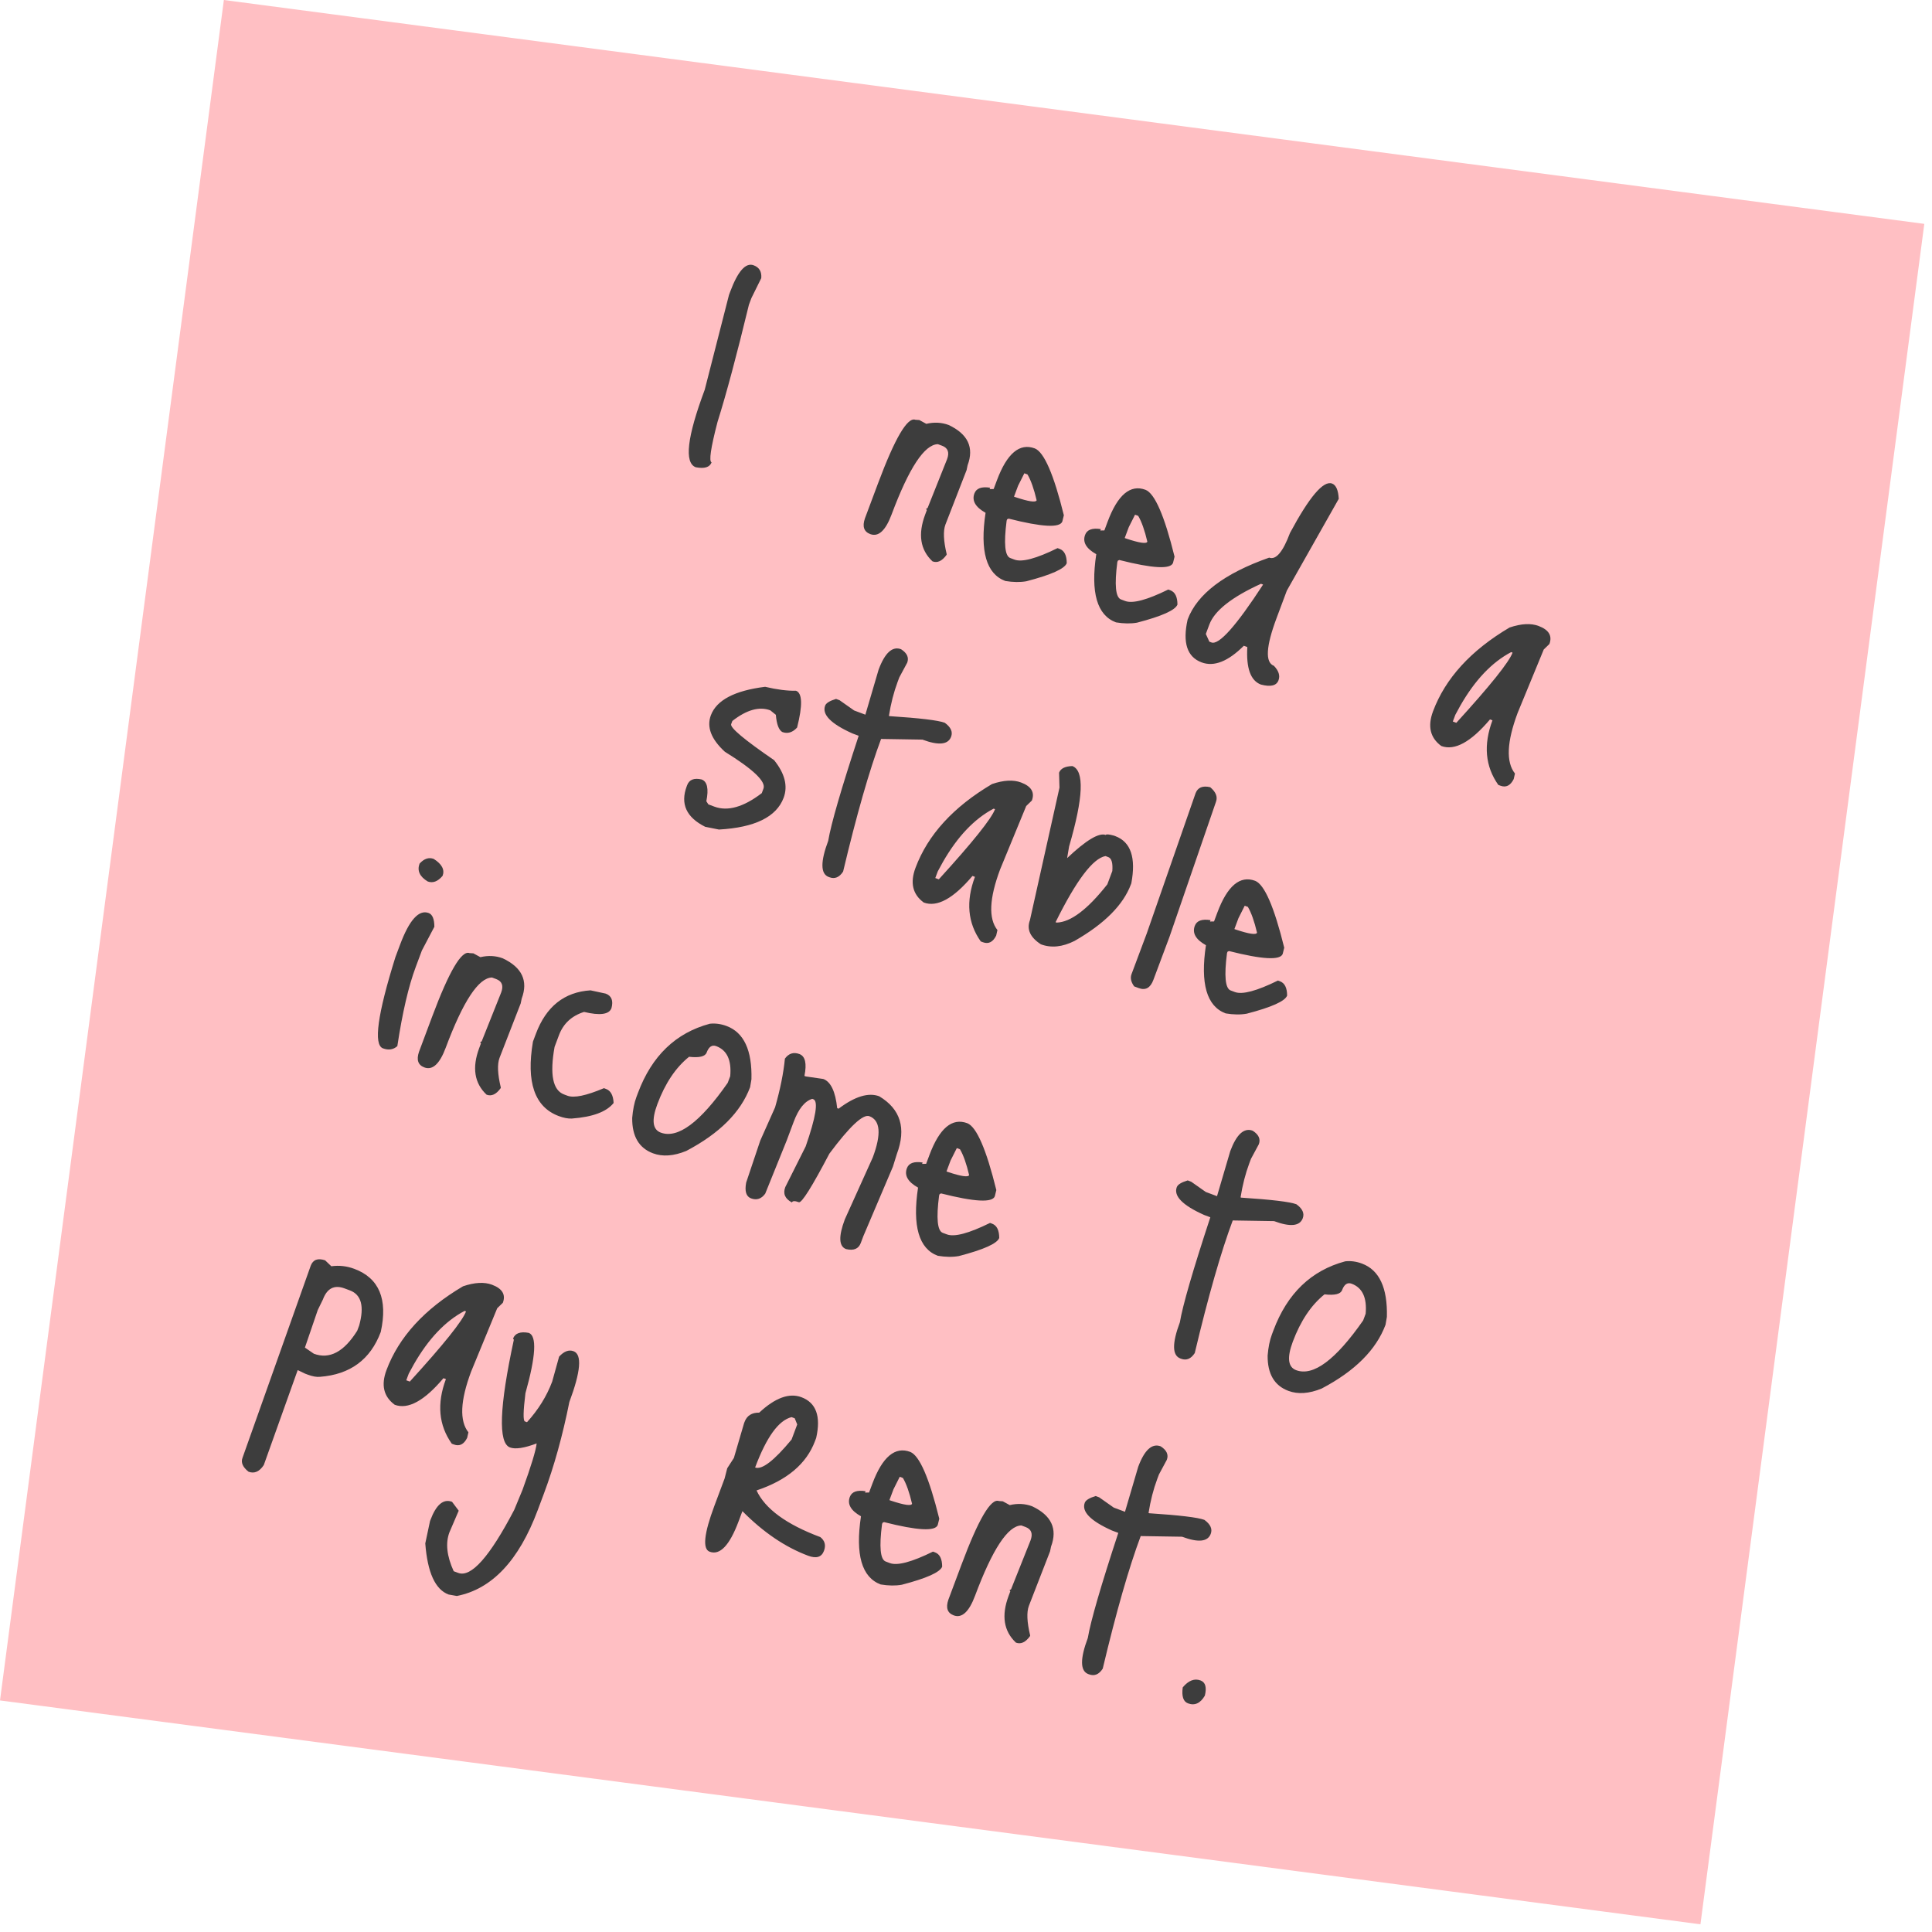
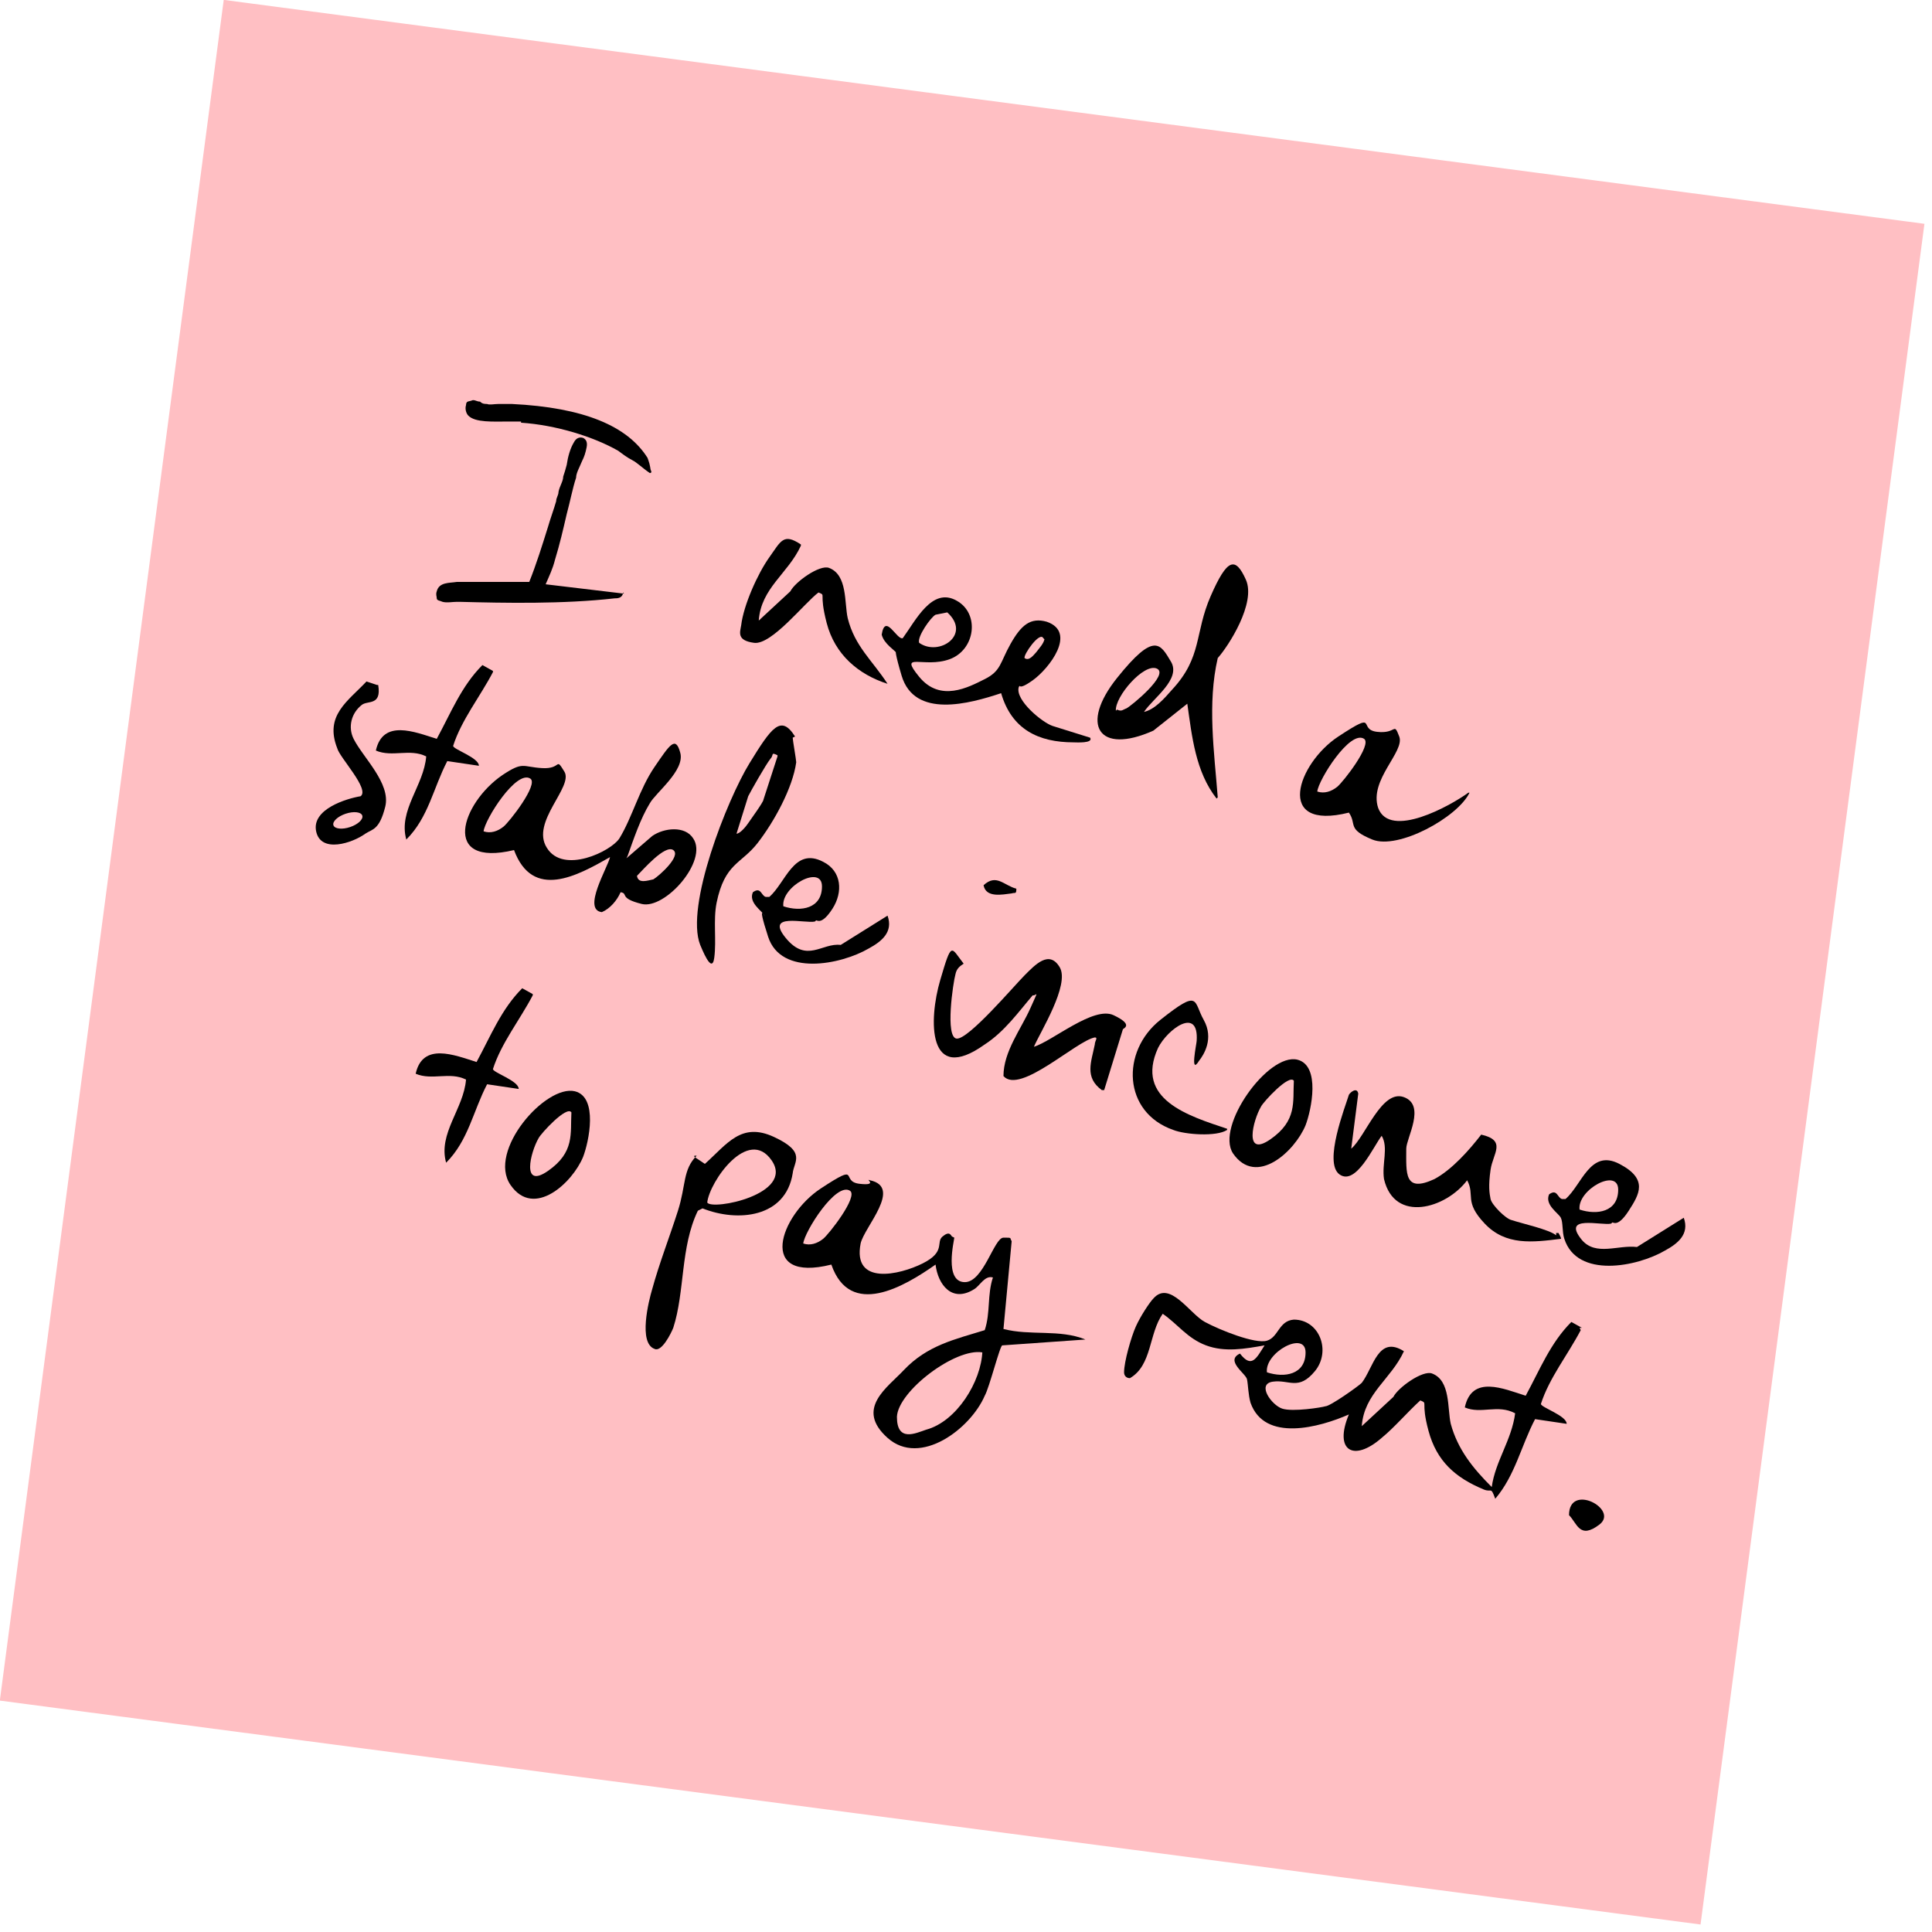
- <svg xmlns="http://www.w3.org/2000/svg" width="165" height="165" viewBox="0 0 165 165" fill="none">
-   <rect x="19.119" width="146.477" height="146.477" transform="rotate(7.5 19.1192 0)" fill="#FFBFC3" />
-   <path d="M64.366 22.657C64.846 22.836 65.062 23.202 65.015 23.753L64.174 25.455L63.961 26.024C62.914 30.347 62.021 33.68 61.282 36.023C60.702 38.243 60.532 39.398 60.772 39.488C60.615 39.908 60.165 40.047 59.42 39.905C58.421 39.531 58.676 37.326 60.185 33.29L62.26 25.183L62.361 24.913C63.018 23.155 63.687 22.403 64.366 22.657ZM81.019 36.296C82.665 37.071 83.204 38.218 82.636 39.737L82.55 40.149L80.742 44.802C80.541 45.342 80.578 46.187 80.853 47.338L80.831 47.398C80.454 47.917 80.056 48.099 79.637 47.942C78.592 46.959 78.384 45.629 79.011 43.95L79.157 43.56L79.089 43.467L79.224 43.38L79.246 43.321L80.883 39.218C81.1 38.638 80.958 38.255 80.459 38.068L80.099 37.934C78.95 37.96 77.633 39.961 76.146 43.938C75.63 45.317 75.023 45.875 74.324 45.614C73.784 45.412 73.631 44.968 73.865 44.281L74.986 41.283C76.436 37.407 77.5 35.596 78.179 35.85L78.513 35.872L79.109 36.197C79.782 36.039 80.419 36.072 81.019 36.296ZM88.379 38.297C89.171 38.616 89.997 40.519 90.857 44.006L90.726 44.538C90.517 45.097 88.988 45.015 86.138 44.291L86.014 44.348L85.97 44.468C85.717 46.423 85.82 47.486 86.28 47.658L86.639 47.793C87.279 48.032 88.506 47.705 90.32 46.812L90.5 46.879C90.9 47.028 91.101 47.434 91.104 48.096C90.925 48.575 89.776 49.091 87.656 49.642C87.12 49.737 86.519 49.729 85.855 49.618C84.236 49.012 83.675 47.072 84.171 43.795C83.304 43.312 82.987 42.76 83.218 42.141C83.383 41.701 83.831 41.538 84.562 41.653L84.517 41.772L84.862 41.765L85.142 41.015C86.001 38.717 87.08 37.811 88.379 38.297ZM87.752 40.522L87.483 40.421L86.948 41.485L86.6 42.415L86.72 42.459C87.854 42.838 88.459 42.927 88.533 42.727C88.305 41.754 88.045 41.019 87.752 40.522ZM97.834 41.832C98.626 42.151 99.451 44.053 100.311 47.541L100.181 48.073C99.972 48.632 98.442 48.55 95.593 47.826L95.469 47.883L95.424 48.003C95.171 49.958 95.275 51.021 95.734 51.193L96.094 51.328C96.733 51.567 97.96 51.24 99.775 50.347L99.954 50.414C100.354 50.563 100.556 50.969 100.559 51.63C100.379 52.11 99.23 52.626 97.111 53.177C96.574 53.272 95.974 53.264 95.309 53.153C93.691 52.547 93.129 50.606 93.626 47.33C92.759 46.847 92.441 46.295 92.673 45.676C92.837 45.236 93.285 45.073 94.017 45.187L93.972 45.307L94.317 45.3L94.597 44.55C95.456 42.252 96.535 41.346 97.834 41.832ZM97.207 44.057L96.937 43.956L96.402 45.02L96.055 45.95L96.175 45.994C97.309 46.373 97.913 46.462 97.988 46.262C97.76 45.289 97.499 44.554 97.207 44.057ZM113.764 41.297C114.103 41.424 114.294 41.859 114.334 42.603L109.9 50.443L109.026 52.781C108.114 55.218 108.038 56.579 108.798 56.863C109.208 57.29 109.338 57.703 109.188 58.102C109.017 58.562 108.516 58.682 107.687 58.464C106.808 58.135 106.421 57.068 106.526 55.262L106.227 55.15C104.882 56.492 103.68 56.966 102.621 56.57C101.382 56.106 100.984 54.887 101.427 52.912C102.241 50.733 104.563 48.971 108.392 47.624C108.971 47.841 109.563 47.14 110.169 45.521C111.826 42.428 113.024 41.02 113.764 41.297ZM103.285 53.333L102.982 54.142L103.283 54.801L103.462 54.868C104.102 55.108 105.572 53.459 107.873 49.924L107.693 49.857C105.195 50.995 103.726 52.154 103.285 53.333ZM131.398 53.458C132.277 53.787 132.586 54.301 132.324 55.001L131.842 55.469L129.611 60.887C128.685 63.365 128.609 65.09 129.384 66.063L129.276 66.535C128.999 67.092 128.621 67.281 128.142 67.102L127.962 67.035C126.844 65.455 126.677 63.617 127.462 61.518L127.252 61.44C125.616 63.379 124.228 64.136 123.09 63.71C122.143 63.014 121.908 62.027 122.386 60.748C123.44 57.931 125.618 55.545 128.922 53.592C129.913 53.256 130.738 53.212 131.398 53.458ZM124.723 60.255L124.289 61.05L124.076 61.619L124.376 61.731C127.272 58.555 128.873 56.557 129.179 55.738L129.059 55.693C127.415 56.558 125.969 58.079 124.723 60.255ZM67.985 58.993C68.525 59.195 68.555 60.242 68.075 62.136C67.688 62.56 67.265 62.687 66.805 62.515C66.508 62.336 66.326 61.846 66.261 61.047L65.788 60.666C64.849 60.315 63.769 60.617 62.546 61.572L62.445 61.842C62.333 62.141 63.555 63.167 66.111 64.92C67.028 66.06 67.3 67.13 66.927 68.129C66.314 69.768 64.472 70.673 61.401 70.846L60.225 70.611C58.614 69.804 58.089 68.651 58.649 67.152L58.682 67.062C58.862 66.583 59.276 66.419 59.925 66.57C60.405 66.75 60.538 67.369 60.324 68.428L60.497 68.697L61.006 68.888C62.145 69.314 63.496 68.93 65.058 67.738L65.203 67.348C65.427 66.749 64.328 65.7 61.904 64.201C60.735 63.127 60.337 62.09 60.71 61.09C61.196 59.791 62.741 58.98 65.345 58.655C66.349 58.894 67.229 59.007 67.985 58.993ZM76.952 55.445C77.467 55.774 77.642 56.158 77.478 56.598L76.805 57.85L76.659 58.239C76.331 59.118 76.083 60.085 75.917 61.139L75.977 61.161C78.556 61.328 80.126 61.517 80.685 61.726C81.205 62.102 81.386 62.501 81.229 62.92C80.975 63.6 80.159 63.681 78.78 63.166L75.248 63.109C74.24 65.807 73.159 69.582 72.005 74.435C71.683 74.93 71.293 75.091 70.833 74.919L70.773 74.897C70.074 74.635 70.06 73.605 70.733 71.807C70.973 70.371 71.841 67.381 73.334 62.838L72.795 62.636C70.961 61.814 70.186 61.023 70.47 60.264C70.552 60.044 70.863 59.853 71.402 59.69L71.702 59.802L72.946 60.677L73.906 61.036L75.037 57.188C75.575 55.75 76.213 55.169 76.952 55.445ZM87.199 66.826C88.078 67.155 88.387 67.669 88.125 68.368L87.642 68.837L85.412 74.255C84.485 76.733 84.41 78.458 85.185 79.431L85.077 79.903C84.8 80.46 84.422 80.649 83.942 80.47L83.762 80.402C82.645 78.823 82.478 76.984 83.263 74.886L83.053 74.808C81.417 76.747 80.029 77.503 78.89 77.078C77.943 76.382 77.709 75.395 78.187 74.116C79.24 71.298 81.419 68.913 84.723 66.96C85.714 66.624 86.539 66.579 87.199 66.826ZM80.524 73.623L80.09 74.417L79.877 74.987L80.177 75.099C83.073 71.922 84.674 69.925 84.98 69.105L84.86 69.061C83.215 69.926 81.77 71.447 80.524 73.623ZM91.583 65.425C92.622 65.813 92.529 68.102 91.305 72.29L91.137 73.286C92.759 71.752 93.859 71.093 94.439 71.309C94.469 71.23 94.701 71.248 95.135 71.365L95.255 71.41C96.574 71.903 97.029 73.246 96.619 75.438L96.585 75.528C95.928 77.287 94.324 78.896 91.773 80.357C90.735 80.88 89.776 80.977 88.897 80.648C87.98 80.055 87.668 79.368 87.959 78.589L90.483 67.268L90.448 65.991C90.583 65.632 90.961 65.443 91.583 65.425ZM90.15 78.759L90.24 78.793C91.436 78.762 92.879 77.673 94.57 75.526L94.996 74.388C95.048 73.701 94.934 73.305 94.654 73.201L94.414 73.111C93.341 73.302 91.919 75.185 90.15 78.759ZM103.358 67.231C103.842 67.64 104.006 68.054 103.85 68.474L99.88 80.006L98.501 83.692C98.247 84.372 97.83 84.603 97.251 84.386L96.861 84.241C96.591 83.867 96.516 83.519 96.635 83.2L97.936 79.723L102.104 67.752C102.29 67.253 102.708 67.079 103.358 67.231ZM107.2 75.227C107.992 75.546 108.818 77.449 109.678 80.936L109.547 81.468C109.338 82.027 107.809 81.945 104.959 81.222L104.836 81.278L104.791 81.398C104.538 83.353 104.641 84.417 105.101 84.588L105.461 84.723C106.1 84.962 107.327 84.635 109.141 83.742L109.321 83.809C109.721 83.958 109.922 84.364 109.925 85.026C109.746 85.505 108.597 86.021 106.478 86.572C105.941 86.668 105.34 86.659 104.676 86.548C103.057 85.942 102.496 84.002 102.992 80.725C102.125 80.242 101.808 79.69 102.039 79.071C102.204 78.631 102.652 78.468 103.384 78.583L103.339 78.703L103.683 78.695L103.963 77.945C104.823 75.647 105.902 74.741 107.2 75.227ZM106.573 77.452L106.304 77.351L105.769 78.415L105.422 79.345L105.542 79.389C106.676 79.768 107.28 79.857 107.355 79.657C107.126 78.684 106.866 77.949 106.573 77.452ZM37.042 73.354C37.742 73.798 37.995 74.28 37.8 74.799C37.391 75.284 36.967 75.444 36.527 75.28C35.84 74.864 35.609 74.356 35.833 73.756C36.219 73.331 36.623 73.197 37.042 73.354ZM36.612 77.976C36.932 78.096 37.093 78.487 37.097 79.148L36.031 81.175L35.505 82.584C34.892 84.223 34.368 86.475 33.934 89.342C33.593 89.647 33.182 89.71 32.702 89.531C31.883 89.225 32.24 86.625 33.773 81.732L34.166 80.683C34.958 78.565 35.773 77.663 36.612 77.976ZM42.937 81.844C44.583 82.619 45.123 83.766 44.555 85.285L44.469 85.697L42.661 90.35C42.459 90.89 42.496 91.735 42.772 92.886L42.749 92.946C42.373 93.465 41.975 93.647 41.555 93.49C40.511 92.507 40.302 91.177 40.93 89.498L41.075 89.108L41.008 89.015L41.142 88.928L41.165 88.868L42.801 84.766C43.018 84.186 42.877 83.803 42.377 83.616L42.017 83.482C40.869 83.508 39.551 85.509 38.064 89.486C37.549 90.865 36.941 91.423 36.242 91.162C35.703 90.96 35.55 90.516 35.784 89.829L36.904 86.832C38.354 82.955 39.418 81.144 40.098 81.398L40.431 81.42L41.027 81.745C41.701 81.587 42.338 81.62 42.937 81.844ZM50.433 84.579L51.729 84.858C52.229 85.045 52.393 85.459 52.221 86.101C52.02 86.641 51.239 86.748 49.881 86.422C48.822 86.755 48.106 87.421 47.733 88.42L47.363 89.409C46.941 91.757 47.209 93.11 48.169 93.469L48.468 93.581C49.028 93.79 50.065 93.574 51.58 92.933L51.76 93.001C52.159 93.15 52.374 93.549 52.405 94.198C51.804 94.953 50.614 95.396 48.833 95.528C48.509 95.543 48.137 95.472 47.717 95.315C45.659 94.546 44.925 92.427 45.516 88.958L45.763 88.299C46.637 85.961 48.194 84.721 50.433 84.579ZM62.052 87.625C63.531 88.177 64.239 89.695 64.176 92.177L64.061 92.851C63.261 94.989 61.444 96.804 58.609 98.295C57.534 98.735 56.586 98.802 55.767 98.496C54.568 98.048 53.976 97.041 53.992 95.475C54.051 94.769 54.171 94.175 54.35 93.696L54.485 93.336C55.665 90.179 57.711 88.211 60.621 87.431C61.096 87.381 61.572 87.445 62.052 87.625ZM56.141 94.297C55.633 95.656 55.729 96.466 56.428 96.728C57.887 97.273 59.794 95.856 62.15 92.478L62.363 91.909C62.487 90.543 62.089 89.688 61.17 89.345C60.81 89.21 60.537 89.393 60.35 89.892C60.223 90.232 59.723 90.352 58.849 90.253C57.708 91.171 56.806 92.519 56.141 94.297ZM67.034 90.41C67.361 89.963 67.774 89.832 68.273 90.019C68.773 90.206 68.916 90.829 68.702 91.888L68.822 91.932L70.313 92.148C70.952 92.387 71.348 93.218 71.499 94.641L71.619 94.686C73.014 93.636 74.171 93.283 75.09 93.627C76.913 94.718 77.415 96.363 76.593 98.561L76.26 99.633L73.727 105.587L73.514 106.156C73.327 106.656 72.909 106.83 72.26 106.678C71.64 106.446 71.603 105.601 72.149 104.143L74.537 98.852C75.284 96.854 75.188 95.679 74.249 95.328C73.709 95.126 72.57 96.192 70.832 98.526C69.332 101.381 68.462 102.764 68.222 102.674C67.882 102.547 67.686 102.554 67.634 102.694C67.045 102.382 66.854 101.947 67.064 101.387L68.809 97.906C69.683 95.386 69.9 94.044 69.461 93.879L69.371 93.846C68.729 94.038 68.199 94.695 67.781 95.814L67.187 97.402L65.353 101.943C65.026 102.39 64.623 102.524 64.143 102.345C63.724 102.188 63.585 101.738 63.726 100.994L64.929 97.412L66.195 94.572C66.636 93.028 66.915 91.641 67.034 90.41ZM82.613 95.927C83.405 96.246 84.231 98.149 85.09 101.636L84.96 102.168C84.751 102.728 83.221 102.645 80.371 101.922L80.248 101.978L80.203 102.098C79.95 104.053 80.054 105.117 80.513 105.289L80.873 105.423C81.513 105.662 82.739 105.335 84.554 104.442L84.734 104.509C85.133 104.659 85.335 105.064 85.338 105.726C85.159 106.205 84.009 106.721 81.89 107.272C81.353 107.368 80.753 107.359 80.088 107.248C78.47 106.643 77.909 104.702 78.405 101.425C77.538 100.942 77.22 100.39 77.452 99.771C77.616 99.331 78.064 99.168 78.796 99.283L78.751 99.403L79.096 99.395L79.376 98.645C80.235 96.347 81.314 95.441 82.613 95.927ZM81.986 98.152L81.716 98.051L81.181 99.116L80.834 100.045L80.954 100.09C82.088 100.468 82.692 100.557 82.767 100.357C82.539 99.384 82.278 98.649 81.986 98.152ZM106.984 96.567C107.499 96.896 107.674 97.28 107.51 97.72L106.837 98.971L106.691 99.361C106.363 100.24 106.115 101.207 105.949 102.26L106.009 102.283C108.588 102.45 110.158 102.638 110.717 102.848C111.237 103.224 111.418 103.622 111.261 104.042C111.007 104.721 110.191 104.803 108.812 104.288L105.28 104.231C104.272 106.929 103.191 110.704 102.037 115.556C101.715 116.051 101.325 116.213 100.865 116.041L100.805 116.018C100.106 115.757 100.092 114.727 100.765 112.928C101.005 111.492 101.873 108.503 103.366 103.96L102.827 103.758C100.993 102.936 100.218 102.145 100.502 101.386C100.584 101.166 100.895 100.974 101.434 100.812L101.734 100.924L102.978 101.799L103.938 102.158L105.069 98.31C105.606 96.871 106.245 96.29 106.984 96.567ZM116.32 107.915C117.799 108.468 118.507 109.985 118.445 112.467L118.329 113.141C117.53 115.279 115.713 117.094 112.878 118.585C111.802 119.025 110.855 119.092 110.035 118.786C108.836 118.338 108.245 117.331 108.261 115.765C108.32 115.059 108.439 114.466 108.619 113.986L108.753 113.626C109.933 110.469 111.979 108.501 114.89 107.721C115.364 107.671 115.841 107.735 116.32 107.915ZM110.409 114.587C109.901 115.946 109.997 116.756 110.696 117.018C112.155 117.563 114.063 116.147 116.419 112.769L116.632 112.199C116.755 110.833 116.357 109.978 115.438 109.635C115.079 109.5 114.805 109.683 114.619 110.182C114.492 110.522 113.991 110.642 113.117 110.543C111.977 111.461 111.074 112.809 110.409 114.587ZM30.263 108.365C32.381 109.157 33.133 110.953 32.519 113.753C31.638 116.111 29.907 117.388 27.328 117.585C27.044 117.616 26.692 117.552 26.272 117.396L26.062 117.317L25.425 117.011L25.403 117.071L22.53 125.118C22.159 125.685 21.724 125.876 21.224 125.689C20.732 125.3 20.56 124.905 20.71 124.506L26.536 108.099C26.731 107.58 27.141 107.426 27.768 107.637L28.297 108.143C28.968 108.052 29.624 108.126 30.263 108.365ZM27.577 110.982L27.139 111.878L26.041 115.089L26.802 115.612C28.141 116.113 29.376 115.459 30.508 113.65L30.676 113.2C31.127 111.569 30.862 110.571 29.883 110.205L29.433 110.037C28.554 109.708 27.935 110.023 27.577 110.982ZM42.019 109.72C42.898 110.049 43.207 110.563 42.945 111.262L42.463 111.731L40.232 117.149C39.306 119.627 39.23 121.352 40.005 122.325L39.897 122.797C39.62 123.354 39.242 123.543 38.762 123.364L38.583 123.296C37.465 121.717 37.298 119.878 38.083 117.78L37.873 117.702C36.237 119.641 34.849 120.397 33.71 119.972C32.763 119.276 32.529 118.289 33.007 117.01C34.061 114.192 36.239 111.807 39.543 109.854C40.534 109.518 41.359 109.473 42.019 109.72ZM35.344 116.517L34.91 117.311L34.697 117.881L34.997 117.993C37.893 114.816 39.494 112.819 39.8 111.999L39.68 111.955C38.035 112.82 36.59 114.341 35.344 116.517ZM45.161 113.833C45.861 114.094 45.765 115.812 44.874 118.987C44.683 120.533 44.668 121.335 44.828 121.395L45.008 121.462C45.978 120.39 46.694 119.235 47.158 117.996L47.751 115.86C48.173 115.403 48.583 115.249 48.983 115.399C49.722 115.675 49.602 117.122 48.624 119.74C48.047 122.622 47.322 125.232 46.448 127.57L45.921 128.978C44.315 133.275 42.013 135.716 39.015 136.303L38.31 136.177C37.171 135.751 36.508 134.296 36.321 131.812L36.724 129.912L36.757 129.822C37.25 128.504 37.867 127.982 38.606 128.259L39.176 129.019L38.38 130.873C38.036 131.793 38.158 132.897 38.747 134.188L39.136 134.333C40.235 134.744 41.829 132.949 43.917 128.947L44.627 127.231C45.362 125.205 45.764 123.886 45.833 123.274C44.773 123.675 44.012 123.789 43.553 123.617C42.534 123.236 42.644 120.169 43.885 114.415L43.817 114.321C43.989 113.862 44.437 113.699 45.161 113.833ZM68.443 119.326C69.702 119.797 70.122 120.956 69.705 122.805L69.604 123.074C68.879 125.013 67.215 126.417 64.612 127.289C65.345 128.861 67.16 130.189 70.058 131.272C70.445 131.577 70.549 131.968 70.37 132.448C70.168 132.988 69.717 133.127 69.018 132.865C67.06 132.133 65.188 130.864 63.404 129.058L63.079 129.927C62.309 131.985 61.485 132.85 60.606 132.521C59.986 132.29 60.121 130.985 61.01 128.607L61.884 126.269L62.108 125.396L62.676 124.515L63.542 121.56L63.587 121.44C63.789 120.9 64.207 120.635 64.841 120.644C66.203 119.377 67.404 118.938 68.443 119.326ZM64.49 125.33C65.07 125.547 66.107 124.751 67.604 122.941L68.086 121.653L67.872 121.128L67.602 121.028C66.499 121.298 65.461 122.732 64.49 125.33ZM77.739 123.998C78.531 124.317 79.357 126.22 80.217 129.707L80.086 130.239C79.877 130.798 78.347 130.716 75.498 129.992L75.374 130.049L75.329 130.169C75.077 132.124 75.18 133.188 75.64 133.359L75.999 133.494C76.639 133.733 77.866 133.406 79.68 132.513L79.86 132.58C80.26 132.729 80.461 133.135 80.464 133.797C80.285 134.276 79.135 134.792 77.016 135.343C76.48 135.438 75.879 135.43 75.215 135.319C73.596 134.713 73.035 132.773 73.531 129.496C72.664 129.013 72.347 128.461 72.578 127.842C72.743 127.402 73.191 127.239 73.922 127.354L73.877 127.473L74.222 127.466L74.502 126.716C75.361 124.418 76.44 123.512 77.739 123.998ZM77.112 126.223L76.842 126.122L76.308 127.186L75.96 128.116L76.08 128.16C77.214 128.539 77.819 128.628 77.893 128.428C77.665 127.455 77.405 126.72 77.112 126.223ZM88.146 128.64C89.792 129.415 90.332 130.562 89.764 132.081L89.678 132.493L87.87 137.146C87.668 137.686 87.705 138.531 87.981 139.682L87.959 139.742C87.582 140.261 87.184 140.443 86.764 140.286C85.72 139.303 85.511 137.973 86.139 136.294L86.284 135.904L86.217 135.811L86.352 135.725L86.374 135.665L88.01 131.562C88.227 130.982 88.086 130.599 87.586 130.412L87.226 130.278C86.078 130.304 84.76 132.305 83.273 136.282C82.758 137.661 82.15 138.219 81.451 137.958C80.912 137.756 80.759 137.312 80.993 136.625L82.114 133.628C83.563 129.751 84.627 127.94 85.307 128.194L85.64 128.216L86.236 128.541C86.91 128.383 87.547 128.416 88.146 128.64ZM99.125 123.521C99.64 123.85 99.815 124.235 99.651 124.674L98.978 125.926L98.832 126.315C98.503 127.195 98.256 128.161 98.09 129.215L98.15 129.237C100.729 129.405 102.298 129.593 102.858 129.802C103.378 130.179 103.559 130.577 103.402 130.996C103.148 131.676 102.332 131.758 100.953 131.242L97.421 131.186C96.412 133.883 95.331 137.658 94.177 142.511C93.856 143.006 93.465 143.167 93.006 142.995L92.946 142.973C92.246 142.711 92.233 141.681 92.905 139.883C93.146 138.447 94.013 135.457 95.507 130.914L94.967 130.712C93.134 129.89 92.359 129.1 92.643 128.34C92.725 128.12 93.036 127.929 93.575 127.766L93.875 127.878L95.119 128.754L96.078 129.112L97.209 125.265C97.747 123.826 98.386 123.245 99.125 123.521ZM102.53 143.516C102.949 143.672 103.072 144.106 102.898 144.815C102.517 145.469 102.036 145.688 101.457 145.472C101.057 145.322 100.908 144.868 101.01 144.109C101.503 143.519 102.01 143.321 102.53 143.516Z" fill="#3D3D3D" />
+ <svg xmlns="http://www.w3.org/2000/svg" id="Layer_1" version="1.1" viewBox="0 0 165 165">
+   <defs>
+     <style>
+       .st0 {
+         fill: #000000;
+       }
+ 
+       .st1 {
+         fill: #ffbfc3;
+       }
+     </style>
+   </defs>
+   <rect class="st1" x="8.9" y="8.9" width="146.5" height="146.5" transform="translate(-10 152.9) rotate(-82.5)" />
+   <g>
+     <path class="st0" d="M81.5,105.7c0,.2-.9,3.8.9,3.8,1.6,0,2.5-3.8,3.3-3.8s.5,0,.7.3l-.7,7.5c2.3.6,4.8,0,7,.9l-7.1.5c-.2,0-1.1,3.6-1.5,4.3-1.2,2.8-5.5,6.1-8.3,3.6s0-4.3,1.4-5.8c2-2.1,4.3-2.6,6.9-3.4.5-1.5.2-3,.7-4.5-.7-.2-1.1.7-1.6,1-1.9,1.2-3.1-.4-3.3-2.1-2.7,1.9-7.3,4.6-8.9,0-6.4,1.6-4.4-4.2-.9-6.5,3.5-2.3,1.6-.6,3.3-.4s.4-.5.9-.3c2.8.6-.5,4-.8,5.4-.7,3.6,3.3,2.7,5.3,1.7s1.1-1.8,1.7-2.3.7-.1.8,0h0ZM68.6,106.2c.6.2,1.2,0,1.7-.4s3-3.6,2.3-4.1c-1.2-.8-3.9,3.5-4,4.5h0ZM83.9,115.5c-2.3-.4-7.2,3.3-7.3,5.5,0,2.2,1.6,1.4,2.5,1.1,2.6-.7,4.7-4.1,4.8-6.7h0Z" />
+     <path class="st0" d="M135,113.6c-1.1,2.1-2.7,4.1-3.4,6.3,0,.3,2.2,1,2.2,1.7l-2.7-.4c-1.2,2.3-1.7,4.8-3.4,6.8-.4-1.1-.3-.5-1-.8-2.4-1-4-2.4-4.7-5s0-2.3-.7-2.6c-1.1,1-2.2,2.3-3.3,3.2-2.4,2.1-4.1,1.1-2.8-2-2.5,1.1-7.2,2.4-8.4-1-.2-.7-.2-1.5-.3-2s-1.9-1.6-.6-2.2c1,1.3,1.4.4,2.1-.7-1.7.3-3.4.6-5,0s-2.4-1.8-3.7-2.7c-1.2,1.7-.9,4.4-2.8,5.5-.3,0-.5-.2-.5-.5,0-.9.6-3,1-3.9s1.2-2.1,1.5-2.4c1.4-1.6,3.1,1.3,4.4,2s4.3,1.9,5.3,1.6,1-1.7,2.3-1.8c2.2,0,3.2,2.7,1.8,4.4s-2.2.7-3.6.9-.1,2,.8,2.3,3.4-.1,3.7-.2c.4,0,2.8-1.7,3.1-2,1-1.3,1.4-4.1,3.6-2.7-1.1,2.4-3.4,3.6-3.6,6.4l2.7-2.5c.4-.8,2.5-2.3,3.3-2,1.6.6,1.3,3,1.6,4.3.6,2.2,1.9,3.8,3.5,5.4.3-2.2,1.7-4,2-6.3-1.5-.8-2.9.1-4.3-.5.6-2.8,3.3-1.6,5.2-1,1.2-2.2,2.1-4.5,3.9-6.3l.9.5h-.2ZM108.2,117.2c1.5.5,3.3.2,3.3-1.7s-3.5,0-3.3,1.7Z" />
+     <path class="st0" d="M53.5,73.3l2.2-1.9c1-.7,2.8-.9,3.5.2,1.3,1.9-2.4,6.1-4.4,5.6s-1.1-.9-1.8-1c-.3.7-.9,1.4-1.6,1.7-1.7-.2.5-3.8.7-4.7-2.8,1.6-6.6,3.7-8.2-.6-6.3,1.5-4.5-4-1-6.4,1.8-1.2,1.7-.7,3.4-.6s1.1-1,1.9.3-2.9,4.3-1.5,6.5c1.4,2.3,5.5.3,6.2-.8,1.1-1.8,1.7-4.2,3-6.1s1.8-2.7,2.2-1.2-2.1,3.4-2.6,4.3c-.8,1.3-1.4,3.1-1.9,4.5h0ZM41.3,71c.6.2,1.2,0,1.7-.4s3-3.6,2.3-4.1c-1.2-.8-3.9,3.5-4,4.5h0ZM55.8,75.1c.5-.3,2.4-2,1.7-2.5s-2.6,1.7-3.1,2.2c.1.7.9.4,1.4.3Z" />
+     <path class="st0" d="M94.1,93.1c-1.5-1.1-.9-2.4-.6-3.9,0-.3.3-.6,0-.6-1.6.3-6.4,4.9-7.8,3.3,0-2.1,1.5-4,2.3-5.8s.5-1,.2-1.1c-1.2,1.4-2.4,3.1-4.1,4.2-4.9,3.5-4.8-2.1-3.8-5.5s.9-2.8,2-1.4c-.3.2-.6.4-.7.9-.2.7-.9,5.4.1,5.5s4.9-4.5,5.8-5.4,2.1-2.2,3-.7-1.7,5.6-2.2,6.8c1.6-.5,5.1-3.5,6.8-2.7s.9,1.1.8,1.2c0,0-1.6,5.2-1.6,5.2Z" />
+     <path class="st0" d="M103.9,68.2c-1.8-2.3-2.1-5.3-2.5-8.1l-2.9,2.3c-4.7,2.1-6.3-.5-3.1-4.5s3.7-2.9,4.6-1.4-1.5,3.1-2.3,4.3c.9-.2,1.7-1.1,2.4-1.9,2.6-2.8,1.9-4.8,3.3-8s2.1-3.4,3-1.4-1.5,5.7-2.4,6.7c-.9,3.9-.3,8,0,11.9h0ZM95.4,60.6c.4.2.5,0,.8-.1.4-.2,3.7-2.9,2.6-3.4s-3.6,2.4-3.5,3.6h0Z" />
+     <path class="st0" d="M133.1,105.3s.3.5.2.5c-2.4.3-4.7.6-6.5-1.3s-.8-2.4-1.5-3.7c-1.8,2.4-6.2,3.7-7.1-.1-.2-1.3.4-2.7-.2-3.7-.7.9-2.2,4.3-3.6,3.3s.5-5.8.8-6.8c.1-.2.7-.7.8-.1l-.6,4.7c1.2-1,2.6-5.1,4.5-4.4s.2,3.5.2,4.4c0,2.1-.2,3.8,2.4,2.6,1.5-.8,3-2.5,4-3.8,2.2.5,1,1.6.8,3s-.1,2,0,2.5,1.3,1.7,1.8,1.8c.9.3,3.2.8,3.8,1.3v-.2Z" />
+     <path class="st0" d="M93.1,63c.3.5-1.2.4-1.4.4-3,0-5.3-1.1-6.2-4.2-2.7.9-7.4,2.2-8.5-1.5s0-1.4-.3-1.8-1.2-.9-1.4-1.7c.3-1.9,1.3.5,1.8.3,1.1-1.5,2.5-4.4,4.6-3.2,2,1.1,1.6,4.2-.6,5s-4.4-.7-2.6,1.5,4.2.9,5.6.2,1.3-1.4,2.2-3,1.7-2.3,3.1-1.9c2.6.9.2,4-1.2,5s-1,.2-1.2.6c-.3,1.1,2,3,2.9,3.3l3.2,1v-.2ZM89.1,54.5c-.3-.6-1.7,1.4-1.6,1.7.4.3.8-.3,1-.5.3-.4.6-.7.7-1.1h0ZM79.9,52.5c-.4.2-1.6,1.9-1.4,2.4,1.7,1.2,4.5-.7,2.4-2.6l-1,.2Z" />
+     <path class="st0" d="M59.3,98.8l.9.6c1.9-1.7,3.1-3.6,5.9-2.3s1.7,2.1,1.6,3.1c-.6,3.8-4.7,4.2-7.7,3l-.4.2c-1.5,3.1-1.1,6.9-2.1,10-.2.5-1,2.1-1.6,1.8-1.4-.5-.5-4.1-.2-5.1.6-2.2,1.5-4.5,2.2-6.7s.4-3.5,1.6-4.7h-.2ZM60.4,102.7c.4.7,7.5-.7,5.5-3.6s-5.3,1.8-5.5,3.6Z" />
+     <path class="st0" d="M125.5,67.7c-1,2.1-6.1,4.9-8.3,4s-1.3-1.3-2-2.3c-6.4,1.6-4.4-4.2-.9-6.5s1.6-.6,3.3-.4,1.4-.9,1.9.4-2.6,3.7-1.8,6.1c1,2.7,6.2-.2,7.7-1.3h0ZM112.5,67.6c.6.2,1.2,0,1.7-.4s3-3.6,2.3-4.1c-1.2-.8-3.9,3.5-4,4.5h0Z" />
+     <path class="st0" d="M67.7,63c0,.2.3,1.9.3,2.1-.3,2.2-1.9,5.1-3.3,6.9s-2.8,1.7-3.5,5.1c-.3,1.5,0,3.2-.2,4.7s-1.1-.9-1.2-1.1c-1.3-3.3,2.3-12.4,4.2-15.5s2.7-4.2,3.9-2.3h0ZM66.4,64.5c-.6-.3-.3,0-.6.3-.4.5-1.7,2.8-1.9,3.2l-1,3.2c.3,0,.8-.6,1-.9s1.3-1.8,1.3-2l1.2-3.7h0Z" />
+     <path class="st0" d="M68.4,46.6c-1.1,2.4-3.4,3.6-3.6,6.4l2.7-2.5c.4-.8,2.5-2.3,3.3-2,1.6.6,1.3,3,1.6,4.3.6,2.4,2.1,3.6,3.4,5.6-2.5-.8-4.5-2.5-5.2-5.2s0-2.3-.7-2.6c-1.2.9-4,4.5-5.5,4.3s-1.2-.9-1.1-1.5c.2-1.7,1.4-4.4,2.4-5.8s1.2-2.1,2.7-1.1Z" />
+     <g>
+       <path class="st0" d="M53.3,50.7l-6.7-.8c.3-.7.6-1.3.8-2.1.4-1.3.7-2.6,1-3.9.3-1.1.5-2.2.8-3.1,0-.4.3-.9.5-1.4.2-.4.3-.7.4-1.2s-.1-.7-.3-.8c-.3-.1-.6,0-.8.4-.3.5-.5,1.2-.6,1.9-.1.4-.2.7-.3,1,0,.4-.3.8-.4,1.3,0,.3-.2.5-.2.8-.2.7-.5,1.5-.7,2.2-.5,1.6-1,3.2-1.6,4.7-.9,0-1.6,0-2.5,0-1.1,0-2.3,0-3.5,0h-.2c-.6.1-1.5,0-1.7.8-.1.3,0,.4,0,.6s.3.2.5.3c.4.1.8,0,1.2,0h.3c3.8.1,8.8.2,13.2-.3h0c.2,0,.6,0,.7-.4v-.3s0,.2,0,.2Z" />
+       <path class="st0" d="M44.5,36.1c3,.2,6.2,1.2,8.3,2.4.4.3.8.6,1.2.8s.9.7,1.5,1.1h0s0,0,0,0c0,0,.2,0,.1-.2s0-.3-.3-1.1c-1.7-2.7-5.4-4.3-11.6-4.6-.3,0-.7,0-1.1,0-.4,0-.8.1-1,0-.2,0-.4,0-.6-.2-.3,0-.5-.2-.7-.1s-.5,0-.5.4c-.1.3,0,.7.2.9.6.6,2.1.5,3.4.5.4,0,.9,0,1.1,0Z" />
+     </g>
+     <path class="st0" d="M137.6,104.5c-.8.2-4.3-.8-2.5,1.4,1.2,1.4,3.1.4,4.7.6l4-2.5c.5,1.4-.5,2.2-1.6,2.8-2.4,1.4-7.5,2.4-8.6-1-.2-.6-.1-1.4-.3-1.8s-1.4-1.1-1-2c.7-.5.7.3,1.1.4h.3c1.4-1.2,2.1-4.3,4.6-3s1.7,2.6.8,4-1.3,1-1.4,1h0ZM134.9,103.3c1.5.5,3.3.2,3.3-1.7s-3.5,0-3.3,1.7Z" />
+     <path class="st0" d="M69.6,78.7c-.8.2-4.3-.8-2.5,1.4s3.1.4,4.7.6l4-2.5c.5,1.4-.5,2.2-1.6,2.8-2.4,1.4-7.5,2.4-8.6-1s-.1-1.4-.3-1.8-1.4-1.1-1-2c.7-.5.7.3,1.1.4h.3c1.4-1.2,2.1-4.3,4.6-3,1.6.8,1.7,2.6.8,4s-1.3,1-1.4,1h0ZM66.9,77.4c1.5.5,3.3.2,3.3-1.7s-3.5,0-3.3,1.7Z" />
+     <path class="st0" d="M32.3,58.5c.3,1.8-.9,1.3-1.4,1.7-.9.7-1.2,1.9-.7,2.9.8,1.6,3.2,3.8,2.7,5.8s-1.1,1.9-1.7,2.3c-1.1.8-3.8,1.7-4.2-.2s2.6-2.8,3.8-3c.8-.6-1.8-3.3-2-4.1-1.1-2.8.9-4,2.5-5.7l.9.3h0Z" />
+     <path class="st0" d="M110.8,90.5c2,.5,1.2,4.3.7,5.6-.9,2.2-4.2,5.3-6.2,2.4-1.5-2.3,3-8.6,5.5-8h0ZM110.5,92.3c-.4-.6-2.6,1.8-2.8,2.2-.7,1.2-1.5,4.4.8,2.8s1.9-3.2,2-5Z" />
+     <path class="st0" d="M49.1,93.2c2,.5,1.2,4.3.7,5.6-.9,2.2-4.2,5.3-6.2,2.4s3-8.6,5.5-8h0ZM48.8,95c-.4-.6-2.6,1.8-2.8,2.2-.7,1.2-1.5,4.4.8,2.8s1.9-3.2,2-5Z" />
+     <path class="st0" d="M42.1,57.4c-1.1,2.1-2.7,4.1-3.4,6.3,0,.3,2.2,1,2.2,1.7l-2.7-.4c-1.2,2.3-1.6,4.8-3.5,6.7-.7-2.5,1.5-4.6,1.7-7.1-1.4-.7-2.9.1-4.3-.5.6-2.7,3.3-1.6,5.2-1,1.2-2.2,2.1-4.5,3.9-6.3l.9.5h0Z" />
+     <path class="st0" d="M45.5,85c-1.1,2.1-2.7,4.1-3.4,6.3,0,.3,2.2,1,2.2,1.7l-2.7-.4c-1.2,2.3-1.6,4.8-3.5,6.7-.7-2.5,1.5-4.6,1.7-7.1-1.4-.7-2.9.1-4.3-.5.6-2.7,3.3-1.6,5.2-1,1.2-2.2,2.1-4.5,3.9-6.3l.9.5h0Z" />
+     <path class="st0" d="M104.8,96.5c-.9.6-3.6.4-4.6,0-4.3-1.5-4.5-6.7-1.1-9.4s2.8-1.6,3.7,0,0,3-.4,3.5c-.8,1.3-.2-1.5-.2-1.7.2-3-2.5-1-3.3.6-2,4.4,2.6,5.8,5.9,6.9h0Z" />
+     <path class="st0" d="M134,129.4c0-2.8,4.3-.5,2.6.8s-1.9-.1-2.6-.8Z" />
+     <path class="st0" d="M86.8,75.9c0,.5-.1.3-.4.4-.8.1-2.2.4-2.4-.7,1.1-1,1.7,0,2.8.3h0Z" />
+     <ellipse class="st1" cx="29.7" cy="70.1" rx="1.3" ry=".6" transform="translate(-20.8 13.1) rotate(-18.6)" />
+   </g>
</svg>
